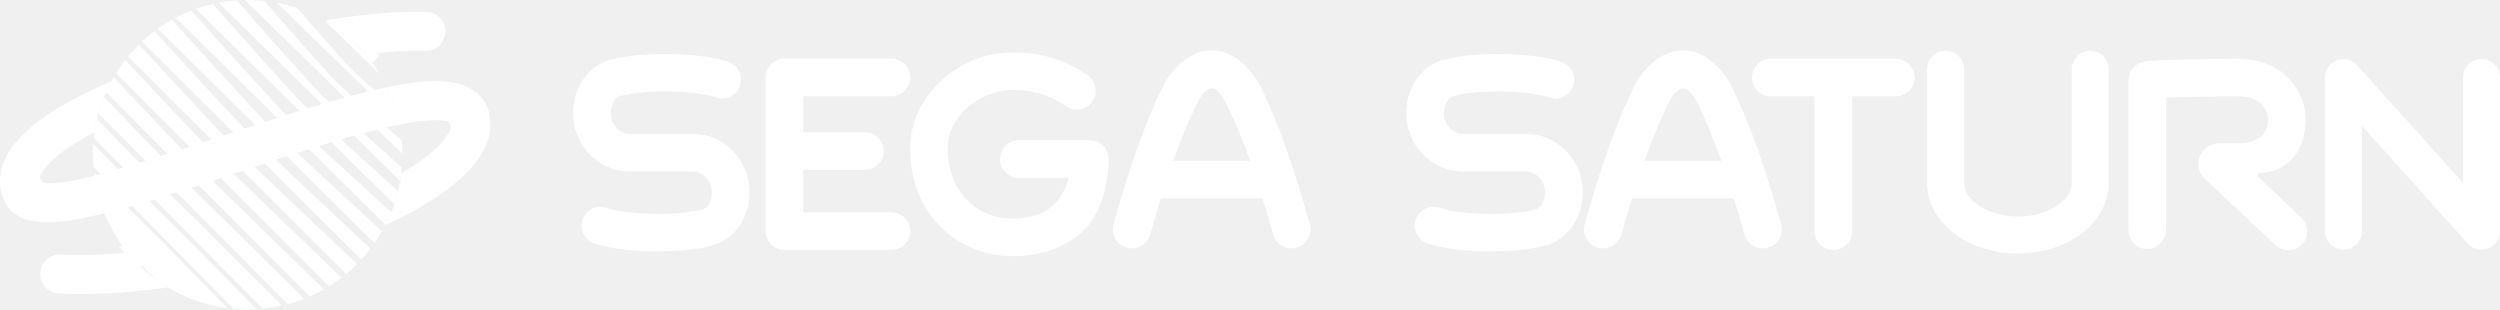
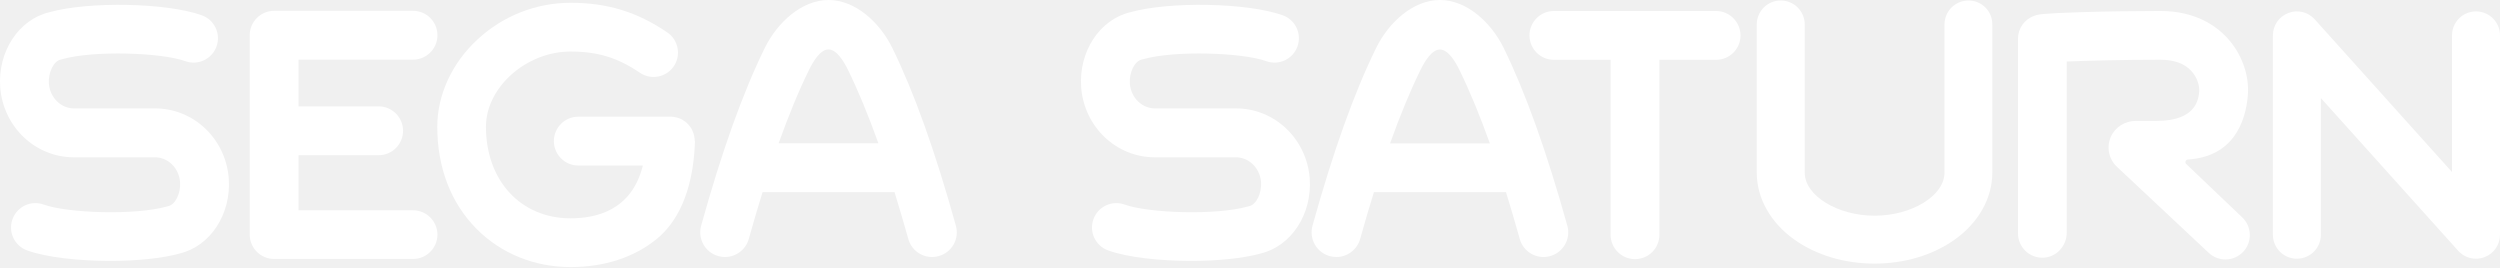
- <svg xmlns="http://www.w3.org/2000/svg" version="1.1" id="Layer_1" x="0px" y="0px" viewBox="0 0 3839 475.1" style="enable-background:new 0 0 3839 475.1;">
-   <style type="text/css">
- 	.st0{fill:#FFFFFF;}
- 	.st1{clip-path:url(#SVGID_00000090288803241134804010000014749374472746703755_);}
- 	.st2{clip-path:url(#SVGID_00000042730538821232463780000015828878657982411408_);}
- 	.st3{fill:none;}
- 	.st4{clip-path:url(#SVGID_00000104679624390806880490000011326700680215266708_);}
- 	.st5{clip-path:url(#SVGID_00000139983126602866370730000000274172640434125496_);}
- 	.st6{clip-path:url(#SVGID_00000114031621865513933410000014056368661432588697_);}
- 	.st7{clip-path:url(#SVGID_00000173842636238441755930000008541449195418947722_);}
- 	.st8{clip-path:url(#SVGID_00000044872260444833482930000005226860358484366509_);fill:#FFFFFF;}
- 	.st9{clip-path:url(#SVGID_00000173159474153363839480000009635086057125082813_);}
- 	.st10{clip-path:url(#SVGID_00000176028125368536512740000014405708467950075031_);}
- 	.st11{clip-path:url(#SVGID_00000096772899122533111490000017396308335372056755_);}
- 	.st12{clip-path:url(#SVGID_00000014593657187677319640000008605631114146435253_);fill:#FFFFFF;}
- 	.st13{clip-path:url(#SVGID_00000155856177043109777530000006339286028587530630_);fill:#FFFFFF;}
- 	.st14{clip-path:url(#SVGID_00000067944345582013492910000015493707382628055456_);}
- 	.st15{clip-path:url(#SVGID_00000079448126394148161160000012472858296375547310_);}
- 	.st16{display:none;}
- 	.st17{display:inline;}
- 	.st18{clip-path:url(#SVGID_00000145776445530493606850000004192024052171524483_);fill:#FFFFFF;}
- 	.st19{clip-path:url(#SVGID_00000077316715799692142520000006874186671448124845_);}
- 	.st20{clip-path:url(#SVGID_00000034809548330192522250000015897012730921498246_);}
- 	.st21{clip-path:url(#SVGID_00000089573922767395255030000005800509440811598228_);}
- 	.st22{clip-path:url(#SVGID_00000025444018976476694750000000325552134801330847_);}
- 	.st23{clip-path:url(#SVGID_00000137826110051158234850000010673470938932094091_);}
- 	.st24{clip-path:url(#SVGID_00000109006792938922209310000012060000018580995469_);}
- 	.st25{clip-path:url(#SVGID_00000144339441314185011420000013069734491639879871_);fill:#FFFFFF;}
- 	.st26{clip-path:url(#SVGID_00000100372953303306193340000009928480683609367171_);}
- 	.st27{clip-path:url(#SVGID_00000159466366932142622210000013161979170333434498_);}
- 	.st28{clip-path:url(#SVGID_00000127740086921176350810000000985205684049892752_);}
- </style>
-   <defs>
-     <circle id="SVGID_00000127026289565982019850000005364352978926819487_" cx="380.2" cy="237.6" r="237.6" />
-   </defs>
-   <clipPath id="SVGID_00000150820265061396769290000005966050882369408650_">
-     <circle cx="380.2" cy="237.6" r="237.6" transform="matrix(1, 0, 0, 1, 0, 0)" style="overflow: visible;" />
-   </clipPath>
-   <polygon class="st0" points="320.1 474.6 128.4 281.2 164.1 355.6 281.8 470" style="clip-path: url(#SVGID_00000150820265061396769290000005966050882369408650_);" />
-   <defs>
-     <path id="SVGID_00000116948191691183556870000016426785880775297673_" d="M265.2,327.8c31.9-7.2,63.8-14.2,95.5-22.4 c31.9-8.4,63.1-18.5,94.1-29.9c30.8-11.3,61.4-23.3,91.8-35.5c14.4-5.8,29-11.1,43.6-16.1c8.9-3.1,17.8-6.3,26.5-9.9 c-3.6-36.8-15.7-71-34.1-101c-27.3,9.8-55.6,16.6-83.4,24.7c-31,9.1-61.9,18.4-92.7,28.6c-30.8,10.2-61.3,20.7-92.1,30.4 c-31.1,9.7-62.4,18.9-93.4,29.1c-25.9,8.5-51.6,18.3-78,25c1.9,35.3,11.6,68.6,27.2,98.1C202.4,344.3,233.5,334.9,265.2,327.8z " />
-   </defs>
-   <clipPath id="SVGID_00000001644350140067927200000011561912657665558948_">
-     <path d="M265.2,327.8c31.9-7.2,63.8-14.2,95.5-22.4 c31.9-8.4,63.1-18.5,94.1-29.9c30.8-11.3,61.4-23.3,91.8-35.5c14.4-5.8,29-11.1,43.6-16.1c8.9-3.1,17.8-6.3,26.5-9.9 c-3.6-36.8-15.7-71-34.1-101c-27.3,9.8-55.6,16.6-83.4,24.7c-31,9.1-61.9,18.4-92.7,28.6c-30.8,10.2-61.3,20.7-92.1,30.4 c-31.1,9.7-62.4,18.9-93.4,29.1c-25.9,8.5-51.6,18.3-78,25c1.9,35.3,11.6,68.6,27.2,98.1C202.4,344.3,233.5,334.9,265.2,327.8z " transform="matrix(1, 0, 0, 1, 0, 0)" style="overflow: visible;" />
-   </clipPath>
-   <path style="clip-path:url(#SVGID_00000001644350140067927200000011561912657665558948_);fill:#FFFFFF;" d="M 124.5 451.7 C 113 451.7 101.8 451.4 90.9 450.9 C 74.4 450.1 61.3 436.4 61.9 419.8 C 62.5 403.1 76.7 390.1 93.4 391 C 187.1 395.8 314 377.2 432.9 341.6 C 549.1 306.6 640.7 260.9 678.1 219.2 C 682.5 214.3 688.9 206.3 691.7 198.2 C 693.6 192.7 690.2 186.7 684.4 185.7 C 671.9 183.6 644 183.4 583.9 197.8 C 520.1 213.1 440.7 239.5 364 265.1 C 284.5 291.6 209.4 316.6 149.3 330.5 C 88.8 344.3 24.6 352.4 5.8 306.9 C -1.7 289 -5.7 260.7 17.3 227.6 C 66.8 156.4 218.6 102.5 304.5 76.8 C 433.5 37.9 571 15 654.8 18.2 C 671.4 18.8 684.3 32.7 683.6 49.3 C 683 66 669.1 78.9 652.5 78.2 C 574.8 75.2 444.9 97.1 321.5 134.1 C 191.8 173 94 221.9 66.3 261.6 C 64.9 263.7 63.7 265.6 62.8 267.4 C 60.2 272.3 62.3 280.4 71 281.2 C 84.1 282.4 109.1 279.3 154.5 267 C 209.1 252.5 274.8 231.1 344.6 207.8 C 543.8 141.4 668.8 103.6 723.9 136.9 C 739.3 146.2 749 160.5 751.8 178.2 C 756.2 205.1 746.3 232.3 722.3 258.9 C 677.3 309.2 577.9 360.2 449.7 398.7 C 336.8 432.9 220.4 451.7 124.5 451.7 Z" />
-   <path class="st0" d="M 560.8 83.1 C 595.7 79 627.1 77.3 652.8 78.2 C 669.4 78.8 683.3 66 683.9 49.4 C 684.5 32.8 671.7 18.9 655.1 18.3 C 613.7 16.8 558.8 21.5 498.6 31.6 C 522 45 543.1 62.5 560.8 83.1 Z" />
-   <path class="st0" d="M 71.1 281.2 C 62.3 280.4 60.3 272.3 62.9 267.4 C 63.8 265.6 65 263.7 66.4 261.6 C 79.1 243.3 106.6 223.1 145.2 202.9 C 149.3 174.8 158.3 148.5 171.2 124.5 C 107.4 152 45.6 187 17.3 227.7 C -5.6 260.7 -1.6 289 5.8 306.9 C 24.6 352.3 88.8 344.2 149.2 330.3 C 152.8 329.4 156.5 328.6 160.3 327.7 C 152.8 309.4 147.4 289.9 144.7 269.7 C 105.6 279.8 83.3 282.4 71.1 281.2 Z" />
-   <path class="st0" d="M 752 178.2 C 749.2 160.4 739.5 146.2 724.1 136.9 C 697.3 120.7 654.1 121.3 594 133.8 C 602.8 151.8 609.3 171.1 613.3 191.2 C 653.6 183.3 674.3 183.9 684.5 185.5 C 690.3 186.5 693.8 192.4 691.8 198 C 689 206.1 682.5 214.1 678.2 219 C 664.4 234.4 643.2 250.4 616.2 266.1 C 612.9 294.5 604.4 321.3 591.9 345.8 C 650.8 318.4 696.1 288.5 722.7 258.9 C 746.5 232.3 756.4 205.1 752 178.2 Z" />
-   <path class="st0" d="M 196.3 388.1 C 159.4 391.4 124.5 392.5 93.3 390.8 C 76.6 389.9 62.4 402.9 61.8 419.6 C 61.2 436.2 74.3 450 90.8 450.7 C 101.7 451.2 112.9 451.5 124.4 451.5 C 165.7 451.5 210.9 448 258 441.3 C 234.5 427.4 213.7 409.2 196.3 388.1 Z" />
-   <path class="st3" d="M 498.5 31.5 C 463.6 11.5 423.2 0 380.2 0 C 289.9 0 211.4 50.4 171.2 124.6 C 218.9 104.1 267.8 87.9 304.7 76.9 C 369.8 57.3 437 41.7 498.5 31.5 Z" />
-   <path class="st3" d="M 145.1 203.1 C 143.4 214.4 142.7 226 142.7 237.7 C 142.7 248.6 143.5 259.3 144.9 269.7 C 148.1 268.9 151.5 268 154.8 267.1 C 209.4 252.6 275.1 231.2 344.9 207.9 C 447.5 173.7 530.3 147 594.1 133.8 C 585.2 115.4 573.9 98.4 560.8 83.1 C 489.9 91.3 404.4 109.4 321.7 134.1 C 251.4 155.2 190.5 179.1 145.1 203.1 Z" />
-   <path class="st3" d="M 258.1 441.4 C 293.7 462.9 335.6 475.1 380.2 475.1 C 472.5 475.1 552.4 422.5 591.8 345.8 C 550.6 365 502.7 382.9 450 398.7 C 385.6 418.1 320.1 432.7 258.1 441.4 Z" />
-   <path class="st3" d="M 616.1 266.1 C 617.3 256.7 617.8 247.2 617.8 237.5 C 617.8 221.7 616.3 206.2 613.3 191.2 C 604.5 192.9 594.8 195.1 584 197.6 C 520.1 213 440.7 239.4 364 265 C 289.2 290 218.4 313.5 160.3 327.8 C 169.3 349.8 181.5 370.1 196.3 388.2 C 270.6 381.5 353.6 365.3 433 341.5 C 506.3 319.4 569.8 293 616.1 266.1 Z" />
-   <defs>
-     <circle id="SVGID_00000071517772776938632310000017487385853729780406_" cx="380.2" cy="237.6" r="237.6" />
-   </defs>
-   <clipPath id="SVGID_00000027600947757592142000000001460140752701970583_">
-     <circle cx="380.2" cy="237.6" r="237.6" transform="matrix(1, 0, 0, 1, 0, 0)" style="overflow: visible;" />
-   </clipPath>
-   <path class="st0" d="M 406.1 -95.2 C 406.1 -95.2 536.2 60.8 567 90.5 C 596.6 119.2 780.6 275.6 780.6 275.6 L 775.2 300.4 L 374.9 -88.5" style="clip-path: url(#SVGID_00000027600947757592142000000001460140752701970583_);" />
-   <path class="st0" d="M 381 -75.9 C 381 -75.9 512.7 79.9 543.4 109.7 C 573 138.4 755.2 295.4 755.2 295.4 L 748.8 319.6 L 350.8 -68.5" style="clip-path: url(#SVGID_00000027600947757592142000000001460140752701970583_);" />
-   <path class="st0" d="M 355.9 -56.6 C 355.9 -56.6 489.2 99.1 520 129 C 549.6 157.7 730 315.2 730 315.2 L 722.7 338.8 L 326.4 -48.6" style="clip-path: url(#SVGID_00000027600947757592142000000001460140752701970583_);" />
-   <path class="st0" d="M 330.8 -37.2 C 330.8 -37.2 465.7 118.5 496.4 148.2 C 526 177 704.6 335 704.6 335 L 696.2 357.9 L 302.1 -28.8" style="clip-path: url(#SVGID_00000027600947757592142000000001460140752701970583_);" />
-   <path class="st0" d="M 305.7 -17.9 C 305.7 -17.9 442.1 137.7 472.9 167.4 C 502.5 196.1 679.5 354.8 679.5 354.8 L 670.1 377.2 L 277.8 -8.9" style="clip-path: url(#SVGID_00000027600947757592142000000001460140752701970583_);" />
-   <path class="st0" d="M 280.6 1.4 C 280.6 1.4 418.6 156.9 449.3 186.6 C 478.9 215.3 654.1 374.5 654.1 374.5 L 643.7 396.2 L 253.4 11.1" style="clip-path: url(#SVGID_00000027600947757592142000000001460140752701970583_);" />
-   <path class="st0" d="M 255.4 20.7 C 255.4 20.7 394.9 176 425.7 205.8 C 455.3 234.5 628.6 394.2 628.6 394.2 L 617.3 415.3 L 229.1 30.9" style="clip-path: url(#SVGID_00000027600947757592142000000001460140752701970583_);" />
-   <path class="st0" d="M 230.3 40.2 C 230.3 40.2 371.3 195.4 402.2 225.1 C 431.8 253.8 603.3 414.2 603.3 414.2 L 591 434.6 L 204.8 50.8" style="clip-path: url(#SVGID_00000027600947757592142000000001460140752701970583_);" />
-   <path class="st0" d="M 205.2 59.5 C 205.2 59.5 347.9 214.6 378.7 244.3 C 408.3 273 578 433.8 578 433.8 L 564.6 453.6 L 180.5 70.6" style="clip-path: url(#SVGID_00000027600947757592142000000001460140752701970583_);" />
-   <path class="st0" d="M 180.1 78.8 C 180.1 78.8 324.4 233.7 355.1 263.5 C 384.7 292.2 552.6 453.6 552.6 453.6 L 538.3 472.8 L 156.2 90.3" style="clip-path: url(#SVGID_00000027600947757592142000000001460140752701970583_);" />
-   <path class="st0" d="M 155 98.1 C 155 98.1 300.8 253 331.6 282.8 C 361.2 311.5 527.3 473.5 527.3 473.5 L 512 492 L 131.8 110.4" style="clip-path: url(#SVGID_00000027600947757592142000000001460140752701970583_);" />
-   <path class="st0" d="M 129.9 117.5 C 129.9 117.5 277.3 272.3 308 302 C 337.6 330.7 502 493.3 502 493.3 L 485.7 511.3 L 107.4 130.4" style="clip-path: url(#SVGID_00000027600947757592142000000001460140752701970583_);" />
-   <path class="st0" d="M 104.8 136.8 C 104.8 136.8 253.7 291.5 284.5 321.2 C 314.1 349.9 476.6 513.1 476.6 513.1 L 459.2 530.5 L 83.1 150.2" style="clip-path: url(#SVGID_00000027600947757592142000000001460140752701970583_);" />
-   <path class="st0" d="M 79.7 156.1 C 79.7 156.1 230.3 310.7 261 340.4 C 290.6 369.1 451.3 532.8 451.3 532.8 L 433 549.5 L 58.7 170.1" style="clip-path: url(#SVGID_00000027600947757592142000000001460140752701970583_);" />
-   <path class="st0" d="M 54.6 175.4 C 54.6 175.4 206.7 329.8 237.5 359.6 C 267.1 388.3 426 552.5 426 552.5 L 406.7 568.6 L 34.4 190" style="clip-path: url(#SVGID_00000027600947757592142000000001460140752701970583_);" />
-   <defs>
-     <circle id="SVGID_00000005982865404356749440000009962860988056558255_" cx="380.2" cy="237.6" r="237.6" />
-   </defs>
-   <clipPath id="SVGID_00000085237003188126297170000011228989193750720906_">
-     <circle cx="380.2" cy="237.6" r="237.6" transform="matrix(1, 0, 0, 1, 0, 0)" style="overflow: visible;" />
-   </clipPath>
-   <rect x="207.79" y="363.482" transform="matrix(0.748236, -0.663432, 0.663432, 0.748236, -213.0435, 245.6063)" class="st0" width="18.699" height="79.896" style="clip-path: url(#SVGID_00000085237003188126297170000011228989193750720906_);" />
-   <defs>
-     <circle id="SVGID_00000178883765755013006150000015372286763842180276_" cx="380.2" cy="237.6" r="237.6" />
-   </defs>
-   <clipPath id="SVGID_00000111173260055166012400000014892836500658947201_">
-     <circle cx="380.2" cy="237.6" r="237.6" transform="matrix(1, 0, 0, 1, 0, 0)" style="overflow: visible;" />
-   </clipPath>
-   <rect x="548.695" y="44.7" transform="matrix(0.707107, -0.707107, 0.707107, 0.707107, 112.1904, 415.1617)" class="st0" width="17" height="54.999" style="clip-path: url(#SVGID_00000111173260055166012400000014892836500658947201_);" />
-   <path class="st0" d="M 2911.1 90.2 L 2719.2 90.2 C 2703.3 90.2 2690.3 103.1 2690.3 119.1 C 2690.3 135 2703.2 148 2719.2 148 L 2786.3 148 L 2786.3 355 C 2786.3 370.9 2799.2 383.9 2815.2 383.9 C 2831.2 383.9 2844.1 371 2844.1 355 L 2844.1 148 L 2911.2 148 C 2927.1 148 2940.1 135.1 2940.1 119.1 C 2940 103.2 2927.1 90.2 2911.1 90.2 Z" />
-   <path class="st0" d="M 2659.9 134.2 C 2645 103.7 2616 77.2 2584.3 77.2 C 2552.6 77.2 2523.6 103.7 2508.7 134.2 C 2482.7 187.2 2458.1 255.9 2433.5 344.3 C 2429.2 359.9 2438.3 376 2453.8 380.3 C 2456.4 381 2459.1 381.4 2461.7 381.4 C 2474.5 381.4 2486.3 372.9 2489.9 360 C 2495.3 340.5 2500.8 322.1 2506.2 304.6 L 2662.5 304.6 C 2667.9 322.1 2673.3 340.5 2678.8 360 C 2683.1 375.6 2699.3 384.7 2714.8 380.3 C 2730.4 376 2739.5 359.8 2735.1 344.3 C 2710.4 255.9 2685.8 187.2 2659.9 134.2 Z M 2525.3 246.9 C 2537.2 213.7 2549.1 184.8 2561.3 160 C 2566.5 149.4 2574.9 135.8 2584.3 135.8 C 2593.8 135.8 2602.2 149.4 2607.4 160 C 2619.6 184.9 2631.5 213.7 2643.4 246.9 L 2525.3 246.9 Z" />
-   <path class="st0" d="M 1936.3 134.2 C 1921.4 103.7 1892.4 77.2 1860.7 77.2 C 1829 77.2 1800 103.7 1785.1 134.2 C 1759.1 187.2 1734.5 255.9 1709.9 344.3 C 1705.6 359.9 1714.7 376 1730.2 380.3 C 1732.8 381 1735.5 381.4 1738.1 381.4 C 1750.9 381.4 1762.7 372.9 1766.3 360 C 1771.7 340.5 1777.2 322.1 1782.6 304.6 L 1938.8 304.6 C 1944.2 322.1 1949.6 340.5 1955.1 360 C 1959.4 375.6 1975.6 384.7 1991.1 380.3 C 2006.7 376 2015.8 359.8 2011.4 344.3 C 1986.8 255.9 1962.2 187.2 1936.3 134.2 Z M 1801.6 246.8 C 1813.5 213.6 1825.4 184.7 1837.6 159.9 C 1842.8 149.3 1851.2 135.7 1860.6 135.7 C 1870.1 135.7 1878.5 149.3 1883.7 159.9 C 1895.9 184.8 1907.8 213.6 1919.7 246.8 L 1801.6 246.8 Z" />
-   <path class="st0" d="M 1702.3 243.9 C 1702.3 243.1 1702.3 242.3 1702.2 241.6 C 1702.2 241.4 1702.2 241.2 1702.1 241 C 1702 240.2 1701.9 239.5 1701.8 238.7 C 1701.8 238.5 1701.7 238.3 1701.7 238.1 C 1701.5 237.4 1701.4 236.6 1701.1 235.9 C 1701 235.7 1701 235.5 1700.9 235.3 C 1700.7 234.6 1700.4 233.9 1700.1 233.2 C 1700 233 1699.9 232.8 1699.9 232.6 C 1699.6 231.9 1699.3 231.3 1699 230.6 C 1698.9 230.4 1698.8 230.2 1698.7 230 C 1698.3 229.4 1698 228.8 1697.6 228.2 C 1697.5 228 1697.4 227.8 1697.2 227.7 C 1696.8 227.1 1696.4 226.6 1695.9 226 C 1695.8 225.8 1695.6 225.7 1695.5 225.5 C 1695 225 1694.6 224.4 1694.1 223.9 C 1693.9 223.7 1693.8 223.6 1693.6 223.4 C 1693.1 222.9 1692.6 222.4 1692.1 222 C 1691.9 221.9 1691.7 221.7 1691.6 221.6 C 1691.1 221.2 1690.5 220.8 1689.9 220.4 C 1689.7 220.3 1689.5 220.1 1689.3 220 C 1688.7 219.6 1688.2 219.3 1687.6 218.9 C 1687.4 218.8 1687.1 218.7 1686.9 218.5 C 1686.3 218.2 1685.7 217.9 1685.1 217.6 C 1684.8 217.5 1684.5 217.4 1684.3 217.3 C 1683.7 217.1 1683.1 216.8 1682.5 216.7 C 1682.2 216.6 1681.9 216.5 1681.5 216.4 C 1680.9 216.2 1680.3 216.1 1679.8 216 C 1679.4 215.9 1679.1 215.9 1678.7 215.8 C 1678.1 215.7 1677.6 215.6 1677 215.5 C 1676.6 215.5 1676.2 215.4 1675.8 215.4 C 1675.4 215.4 1675.1 215.3 1674.7 215.3 C 1674.5 215.3 1674.3 215.3 1674.1 215.3 C 1674 215.3 1673.8 215.3 1673.7 215.3 L 1564.5 215.3 C 1548.6 215.3 1535.6 228.2 1535.6 244.2 C 1535.6 260.1 1548.5 273.1 1564.5 273.1 L 1640.9 273.1 C 1627.7 326.7 1585 335.6 1555.3 335.6 C 1496.4 335.6 1455.2 291 1455.2 227.2 C 1455.2 180.6 1502.9 138.2 1555.3 138.2 C 1587.4 138.2 1611.2 145.5 1637.4 163.3 C 1650.6 172.3 1668.5 168.8 1677.5 155.7 C 1686.5 142.5 1683 124.6 1669.9 115.6 C 1634.2 91.3 1598.9 80.5 1555.4 80.5 C 1514.5 80.5 1475.4 95.9 1445.1 124 C 1414.9 151.9 1397.6 189.6 1397.6 227.2 C 1397.6 275.6 1413.7 317.5 1444.2 348.2 C 1473.1 377.3 1512.6 393.3 1555.4 393.3 C 1595.6 393.3 1630.9 381.7 1657.6 359.8 C 1679.8 341.6 1700.4 307 1702.6 245.2 C 1702.6 244.9 1702.6 244.7 1702.6 244.4 C 1702.6 244.3 1702.6 244.2 1702.6 244.2 C 1702.3 244.2 1702.3 244.1 1702.3 243.9 Z" />
-   <path class="st0" d="M 1368.9 326.1 L 1233.4 326.1 L 1233.4 260.9 L 1328.2 260.9 C 1344.1 260.9 1357.1 248 1357.1 232 C 1357.1 216.1 1344.2 203.1 1328.2 203.1 L 1233.4 203.1 L 1233.4 147.8 L 1368.9 147.8 C 1384.8 147.8 1397.8 134.9 1397.8 118.9 C 1397.8 103 1384.9 90 1368.9 90 L 1204.5 90 C 1188.6 90 1175.6 102.9 1175.6 118.9 L 1175.6 354.8 C 1175.6 370.7 1188.5 383.7 1204.5 383.7 L 1368.9 383.7 C 1384.8 383.7 1397.8 370.8 1397.8 354.8 C 1397.7 339 1384.8 326.1 1368.9 326.1 Z" />
-   <path class="st0" d="M 2430.2 288.1 C 2426.4 241.2 2388.5 205.5 2343 205.5 C 2342 205.5 2341.1 205.5 2340.1 205.5 L 2313.8 205.5 C 2313.6 205.5 2313.4 205.5 2313.3 205.5 L 2249.4 205.5 L 2248.2 205.5 C 2232.2 206.1 2218.7 193.3 2217.3 176.2 C 2216.4 162.9 2222.9 149.6 2231.3 147.7 L 2232.9 147.3 C 2270.5 136.6 2350.7 139.4 2378.8 149.6 C 2393.8 155 2410.3 147.2 2415.7 132.2 C 2421.1 117.2 2413.3 100.7 2398.3 95.3 C 2356.9 80.4 2264.5 78.6 2217.7 91.7 C 2181.6 100.3 2156.6 138.3 2159.7 180.5 L 2159.7 180.8 C 2163.5 227.7 2201.4 263.4 2246.9 263.4 C 2247.9 263.4 2248.8 263.4 2249.8 263.4 L 2276.1 263.4 C 2276.3 263.4 2276.5 263.4 2276.6 263.4 L 2340.5 263.4 L 2341.7 263.4 C 2357.7 262.8 2371.2 275.6 2372.6 292.7 C 2373.5 306 2367 319.3 2358.6 321.2 L 2357 321.6 C 2319.4 332.3 2239.2 329.5 2211.1 319.3 C 2196.1 313.9 2179.6 321.7 2174.2 336.7 C 2168.8 351.7 2176.6 368.2 2191.6 373.6 C 2214.3 381.8 2252.4 386 2289.9 386 C 2320.7 386 2351.1 383.1 2372.2 377.2 C 2408.3 368.6 2433.3 330.6 2430.2 288.4 L 2430.2 288.1 L 2430.2 288.1 Z" />
-   <path class="st0" d="M 1150.8 288.1 C 1147 241.2 1109.1 205.5 1063.6 205.5 C 1062.6 205.5 1061.7 205.5 1060.7 205.5 L 1034.4 205.5 C 1034.2 205.5 1034 205.5 1033.9 205.5 L 970 205.5 L 968.8 205.5 C 952.8 206.1 939.3 193.3 937.9 176.2 C 937 162.9 943.5 149.6 951.9 147.7 L 953.5 147.3 C 991.1 136.6 1071.3 139.4 1099.4 149.6 C 1114.4 155 1130.9 147.2 1136.3 132.2 C 1141.7 117.2 1133.9 100.7 1118.9 95.3 C 1077.5 80.4 985.1 78.6 938.3 91.7 C 902.2 100.3 877.2 138.3 880.3 180.5 L 880.3 180.8 C 884.1 227.7 922 263.4 967.5 263.4 C 968.5 263.4 969.4 263.4 970.4 263.4 L 996.7 263.4 C 996.9 263.4 997.1 263.4 997.2 263.4 L 1061.1 263.4 L 1062.3 263.4 C 1078.3 262.8 1091.8 275.6 1093.2 292.7 C 1094.1 306 1087.6 319.3 1079.2 321.2 L 1077.6 321.6 C 1040 332.3 959.8 329.5 931.7 319.3 C 916.7 313.9 900.2 321.7 894.8 336.7 C 889.4 351.7 897.2 368.2 912.2 373.6 C 934.9 381.8 973 386 1010.5 386 C 1041.3 386 1071.7 383.1 1092.8 377.2 C 1128.9 368.6 1153.9 330.6 1150.8 288.4 L 1150.8 288.1 Z" />
-   <path class="st0" d="M 3209.9 77.8 C 3194.2 77.8 3181.5 90.5 3181.5 106.2 L 3181.5 281.6 C 3181.5 308.7 3142.9 332.5 3098.8 332.5 C 3054.8 332.5 3016.1 308.7 3016.1 281.6 L 3016.1 106.2 C 3016.1 90.5 3003.4 77.8 2987.7 77.8 C 2972 77.8 2959.3 90.5 2959.3 106.2 L 2959.3 281.6 C 2959.3 311.7 2975.5 340.6 3003.7 360.7 C 3029.4 379.1 3063.2 389.2 3098.7 389.2 C 3134.2 389.2 3167.9 379.1 3193.7 360.7 C 3221.9 340.6 3238.1 311.7 3238.1 281.6 L 3238.1 106.2 C 3238.3 90.5 3225.6 77.8 3209.9 77.8 Z" />
-   <path class="st0" d="M 3467.6 271.3 C 3465.7 269.5 3466.8 266.2 3469.5 266 C 3522.2 262.7 3537.9 223.2 3540.6 189.6 C 3540.6 189.5 3540.6 189.4 3540.6 189.3 C 3542.3 165.5 3533 140.2 3515.8 121.7 C 3502.4 107.3 3477.9 90.2 3436.9 90.2 C 3406.5 90.2 3372.3 90.7 3343.2 91.6 C 3295.4 93.1 3292 94.3 3287.5 96 C 3276.1 100.1 3268.5 110.9 3268.5 123 L 3268.5 353.4 C 3268.5 369.8 3282.2 383 3298.7 382.2 C 3314.2 381.5 3326.2 368.1 3326.2 352.6 L 3326.2 150 C 3351.5 149 3393.4 147.9 3436.9 147.9 C 3453.1 147.9 3465.4 152.3 3473.5 161 C 3481.7 169.8 3483.3 180.2 3483 185.1 C 3482.3 194 3479.9 220.3 3432.7 220.3 L 3408 220.3 C 3395.3 220.3 3383.5 227.5 3378.4 239.1 C 3373 251.4 3375.9 265.6 3385.7 274.7 L 3494.3 376.5 C 3499.9 381.7 3507 384.3 3514 384.3 C 3521.7 384.3 3529.4 381.2 3535.1 375.2 C 3546 363.6 3545.4 345.3 3533.8 334.4 L 3467.6 271.3 Z" />
-   <path class="st0" d="M 3810.6 90.7 C 3794.9 90.7 3782.2 103.4 3782.2 119.1 L 3782.2 280.8 L 3619.7 100.1 C 3611.8 91.3 3599.4 88.3 3588.4 92.6 C 3577.4 96.8 3570.2 107.4 3570.2 119.1 L 3570.2 355 C 3570.2 370.7 3582.9 383.4 3598.6 383.4 C 3614.3 383.4 3627 370.7 3627 355 L 3627 193.3 L 3789.5 374 C 3795 380.1 3802.7 383.4 3810.6 383.4 C 3814 383.4 3817.5 382.8 3820.8 381.5 C 3831.8 377.3 3839 366.7 3839 355 L 3839 119.1 C 3839 103.4 3826.3 90.7 3810.6 90.7 Z" />
+ <svg xmlns="http://www.w3.org/2000/svg" viewBox="880.041 77.2 2958.959 316.1" width="2958.959" height="316.1">
+   <path d="M2911.1,90.2L2719.2,90.2C2703.3,90.2 2690.3,103.1 2690.3,119.1C2690.3,135 2703.2,148 2719.2,148L2786.3,148L2786.3,355C2786.3,370.9 2799.2,383.9 2815.2,383.9C2831.2,383.9 2844.1,371 2844.1,355L2844.1,148L2911.2,148C2927.1,148 2940.1,135.1 2940.1,119.1C2940,103.2 2927.1,90.2 2911.1,90.2Z" style="fill:white;fill-rule:nonzero;" />
+   <path d="M2659.9,134.2C2645,103.7 2616,77.2 2584.3,77.2C2552.6,77.2 2523.6,103.7 2508.7,134.2C2482.7,187.2 2458.1,255.9 2433.5,344.3C2429.2,359.9 2438.3,376 2453.8,380.3C2456.4,381 2459.1,381.4 2461.7,381.4C2474.5,381.4 2486.3,372.9 2489.9,360C2495.3,340.5 2500.8,322.1 2506.2,304.6L2662.5,304.6C2667.9,322.1 2673.3,340.5 2678.8,360C2683.1,375.6 2699.3,384.7 2714.8,380.3C2730.4,376 2739.5,359.8 2735.1,344.3C2710.4,255.9 2685.8,187.2 2659.9,134.2ZM2525.3,246.9C2537.2,213.7 2549.1,184.8 2561.3,160C2566.5,149.4 2574.9,135.8 2584.3,135.8C2593.8,135.8 2602.2,149.4 2607.4,160C2619.6,184.9 2631.5,213.7 2643.4,246.9L2525.3,246.9Z" style="fill:white;fill-rule:nonzero;" />
+   <path d="M1936.3,134.2C1921.4,103.7 1892.4,77.2 1860.7,77.2C1829,77.2 1800,103.7 1785.1,134.2C1759.1,187.2 1734.5,255.9 1709.9,344.3C1705.6,359.9 1714.7,376 1730.2,380.3C1732.8,381 1735.5,381.4 1738.1,381.4C1750.9,381.4 1762.7,372.9 1766.3,360C1771.7,340.5 1777.2,322.1 1782.6,304.6L1938.8,304.6C1944.2,322.1 1949.6,340.5 1955.1,360C1959.4,375.6 1975.6,384.7 1991.1,380.3C2006.7,376 2015.8,359.8 2011.4,344.3C1986.8,255.9 1962.2,187.2 1936.3,134.2ZM1801.6,246.8C1813.5,213.6 1825.4,184.7 1837.6,159.9C1842.8,149.3 1851.2,135.7 1860.6,135.7C1870.1,135.7 1878.5,149.3 1883.7,159.9C1895.9,184.8 1907.8,213.6 1919.7,246.8L1801.6,246.8Z" style="fill:white;fill-rule:nonzero;" />
+   <path d="M1702.3,243.9C1702.3,243.1 1702.3,242.3 1702.2,241.6C1702.2,241.4 1702.2,241.2 1702.1,241C1702,240.2 1701.9,239.5 1701.8,238.7C1701.8,238.5 1701.7,238.3 1701.7,238.1C1701.5,237.4 1701.4,236.6 1701.1,235.9C1701,235.7 1701,235.5 1700.9,235.3C1700.7,234.6 1700.4,233.9 1700.1,233.2C1700,233 1699.9,232.8 1699.9,232.6C1699.6,231.9 1699.3,231.3 1699,230.6C1698.9,230.4 1698.8,230.2 1698.7,230C1698.3,229.4 1698,228.8 1697.6,228.2C1697.5,228 1697.4,227.8 1697.2,227.7C1696.8,227.1 1696.4,226.6 1695.9,226C1695.8,225.8 1695.6,225.7 1695.5,225.5C1695,225 1694.6,224.4 1694.1,223.9C1693.9,223.7 1693.8,223.6 1693.6,223.4C1693.1,222.9 1692.6,222.4 1692.1,222C1691.9,221.9 1691.7,221.7 1691.6,221.6C1691.1,221.2 1690.5,220.8 1689.9,220.4C1689.7,220.3 1689.5,220.1 1689.3,220C1688.7,219.6 1688.2,219.3 1687.6,218.9C1687.4,218.8 1687.1,218.7 1686.9,218.5C1686.3,218.2 1685.7,217.9 1685.1,217.6C1684.8,217.5 1684.5,217.4 1684.3,217.3C1683.7,217.1 1683.1,216.8 1682.5,216.7C1682.2,216.6 1681.9,216.5 1681.5,216.4C1680.9,216.2 1680.3,216.1 1679.8,216C1679.4,215.9 1679.1,215.9 1678.7,215.8C1678.1,215.7 1677.6,215.6 1677,215.5C1676.6,215.5 1676.2,215.4 1675.8,215.4C1675.4,215.4 1675.1,215.3 1674.7,215.3L1564.5,215.3C1548.6,215.3 1535.6,228.2 1535.6,244.2C1535.6,260.1 1548.5,273.1 1564.5,273.1L1640.9,273.1C1627.7,326.7 1585,335.6 1555.3,335.6C1496.4,335.6 1455.2,291 1455.2,227.2C1455.2,180.6 1502.9,138.2 1555.3,138.2C1587.4,138.2 1611.2,145.5 1637.4,163.3C1650.6,172.3 1668.5,168.8 1677.5,155.7C1686.5,142.5 1683,124.6 1669.9,115.6C1634.2,91.3 1598.9,80.5 1555.4,80.5C1514.5,80.5 1475.4,95.9 1445.1,124C1414.9,151.9 1397.6,189.6 1397.6,227.2C1397.6,275.6 1413.7,317.5 1444.2,348.2C1473.1,377.3 1512.6,393.3 1555.4,393.3C1595.6,393.3 1630.9,381.7 1657.6,359.8C1679.8,341.6 1700.4,307 1702.6,245.2L1702.6,244.2C1702.3,244.2 1702.3,244.1 1702.3,243.9Z" style="fill:white;fill-rule:nonzero;" />
+   <path d="M1368.9,326.1L1233.4,326.1L1233.4,260.9L1328.2,260.9C1344.1,260.9 1357.1,248 1357.1,232C1357.1,216.1 1344.2,203.1 1328.2,203.1L1233.4,203.1L1233.4,147.8L1368.9,147.8C1384.8,147.8 1397.8,134.9 1397.8,118.9C1397.8,103 1384.9,90 1368.9,90L1204.5,90C1188.6,90 1175.6,102.9 1175.6,118.9L1175.6,354.8C1175.6,370.7 1188.5,383.7 1204.5,383.7L1368.9,383.7C1384.8,383.7 1397.8,370.8 1397.8,354.8C1397.7,339 1384.8,326.1 1368.9,326.1Z" style="fill:white;fill-rule:nonzero;" />
+   <path d="M2430.2,288.1C2426.4,241.2 2388.5,205.5 2343,205.5L2248.2,205.5C2232.2,206.1 2218.7,193.3 2217.3,176.2C2216.4,162.9 2222.9,149.6 2231.3,147.7L2232.9,147.3C2270.5,136.6 2350.7,139.4 2378.8,149.6C2393.8,155 2410.3,147.2 2415.7,132.2C2421.1,117.2 2413.3,100.7 2398.3,95.3C2356.9,80.4 2264.5,78.6 2217.7,91.7C2181.6,100.3 2156.6,138.3 2159.7,180.5L2159.7,180.8C2163.5,227.7 2201.4,263.4 2246.9,263.4L2341.7,263.4C2357.7,262.8 2371.2,275.6 2372.6,292.7C2373.5,306 2367,319.3 2358.6,321.2L2357,321.6C2319.4,332.3 2239.2,329.5 2211.1,319.3C2196.1,313.9 2179.6,321.7 2174.2,336.7C2168.8,351.7 2176.6,368.2 2191.6,373.6C2214.3,381.8 2252.4,386 2289.9,386C2320.7,386 2351.1,383.1 2372.2,377.2C2408.3,368.6 2433.3,330.6 2430.2,288.4L2430.2,288.1Z" style="fill:white;fill-rule:nonzero;" />
+   <path d="M1150.8,288.1C1147,241.2 1109.1,205.5 1063.6,205.5L968.8,205.5C952.8,206.1 939.3,193.3 937.9,176.2C937,162.9 943.5,149.6 951.9,147.7L953.5,147.3C991.1,136.6 1071.3,139.4 1099.4,149.6C1114.4,155 1130.9,147.2 1136.3,132.2C1141.7,117.2 1133.9,100.7 1118.9,95.3C1077.5,80.4 985.1,78.6 938.3,91.7C902.2,100.3 877.2,138.3 880.3,180.5L880.3,180.8C884.1,227.7 922,263.4 967.5,263.4L1062.3,263.4C1078.3,262.8 1091.8,275.6 1093.2,292.7C1094.1,306 1087.6,319.3 1079.2,321.2L1077.6,321.6C1040,332.3 959.8,329.5 931.7,319.3C916.7,313.9 900.2,321.7 894.8,336.7C889.4,351.7 897.2,368.2 912.2,373.6C934.9,381.8 973,386 1010.5,386C1041.3,386 1071.7,383.1 1092.8,377.2C1128.9,368.6 1153.9,330.6 1150.8,288.4L1150.8,288.1Z" style="fill:white;fill-rule:nonzero;" />
+   <path d="M3209.9,77.8C3194.2,77.8 3181.5,90.5 3181.5,106.2L3181.5,281.6C3181.5,308.7 3142.9,332.5 3098.8,332.5C3054.8,332.5 3016.1,308.7 3016.1,281.6L3016.1,106.2C3016.1,90.5 3003.4,77.8 2987.7,77.8C2972,77.8 2959.3,90.5 2959.3,106.2L2959.3,281.6C2959.3,311.7 2975.5,340.6 3003.7,360.7C3029.4,379.1 3063.2,389.2 3098.7,389.2C3134.2,389.2 3167.9,379.1 3193.7,360.7C3221.9,340.6 3238.1,311.7 3238.1,281.6L3238.1,106.2C3238.3,90.5 3225.6,77.8 3209.9,77.8Z" style="fill:white;fill-rule:nonzero;" />
+   <path d="M3467.6,271.3C3465.7,269.5 3466.8,266.2 3469.5,266C3522.2,262.7 3537.9,223.2 3540.6,189.6L3540.6,189.3C3542.3,165.5 3533,140.2 3515.8,121.7C3502.4,107.3 3477.9,90.2 3436.9,90.2C3406.5,90.2 3372.3,90.7 3343.2,91.6C3295.4,93.1 3292,94.3 3287.5,96C3276.1,100.1 3268.5,110.9 3268.5,123L3268.5,353.4C3268.5,369.8 3282.2,383 3298.7,382.2C3314.2,381.5 3326.2,368.1 3326.2,352.6L3326.2,150C3351.5,149 3393.4,147.9 3436.9,147.9C3453.1,147.9 3465.4,152.3 3473.5,161C3481.7,169.8 3483.3,180.2 3483,185.1C3482.3,194 3479.9,220.3 3432.7,220.3L3408,220.3C3395.3,220.3 3383.5,227.5 3378.4,239.1C3373,251.4 3375.9,265.6 3385.7,274.7L3494.3,376.5C3499.9,381.7 3507,384.3 3514,384.3C3521.7,384.3 3529.4,381.2 3535.1,375.2C3546,363.6 3545.4,345.3 3533.8,334.4L3467.6,271.3Z" style="fill:white;fill-rule:nonzero;" />
+   <path d="M3810.6,90.7C3794.9,90.7 3782.2,103.4 3782.2,119.1L3782.2,280.8L3619.7,100.1C3611.8,91.3 3599.4,88.3 3588.4,92.6C3577.4,96.8 3570.2,107.4 3570.2,119.1L3570.2,355C3570.2,370.7 3582.9,383.4 3598.6,383.4C3614.3,383.4 3627,370.7 3627,355L3627,193.3L3789.5,374C3795,380.1 3802.7,383.4 3810.6,383.4C3814,383.4 3817.5,382.8 3820.8,381.5C3831.8,377.3 3839,366.7 3839,355L3839,119.1C3839,103.4 3826.3,90.7 3810.6,90.7Z" style="fill:white;fill-rule:nonzero;" />
</svg>
